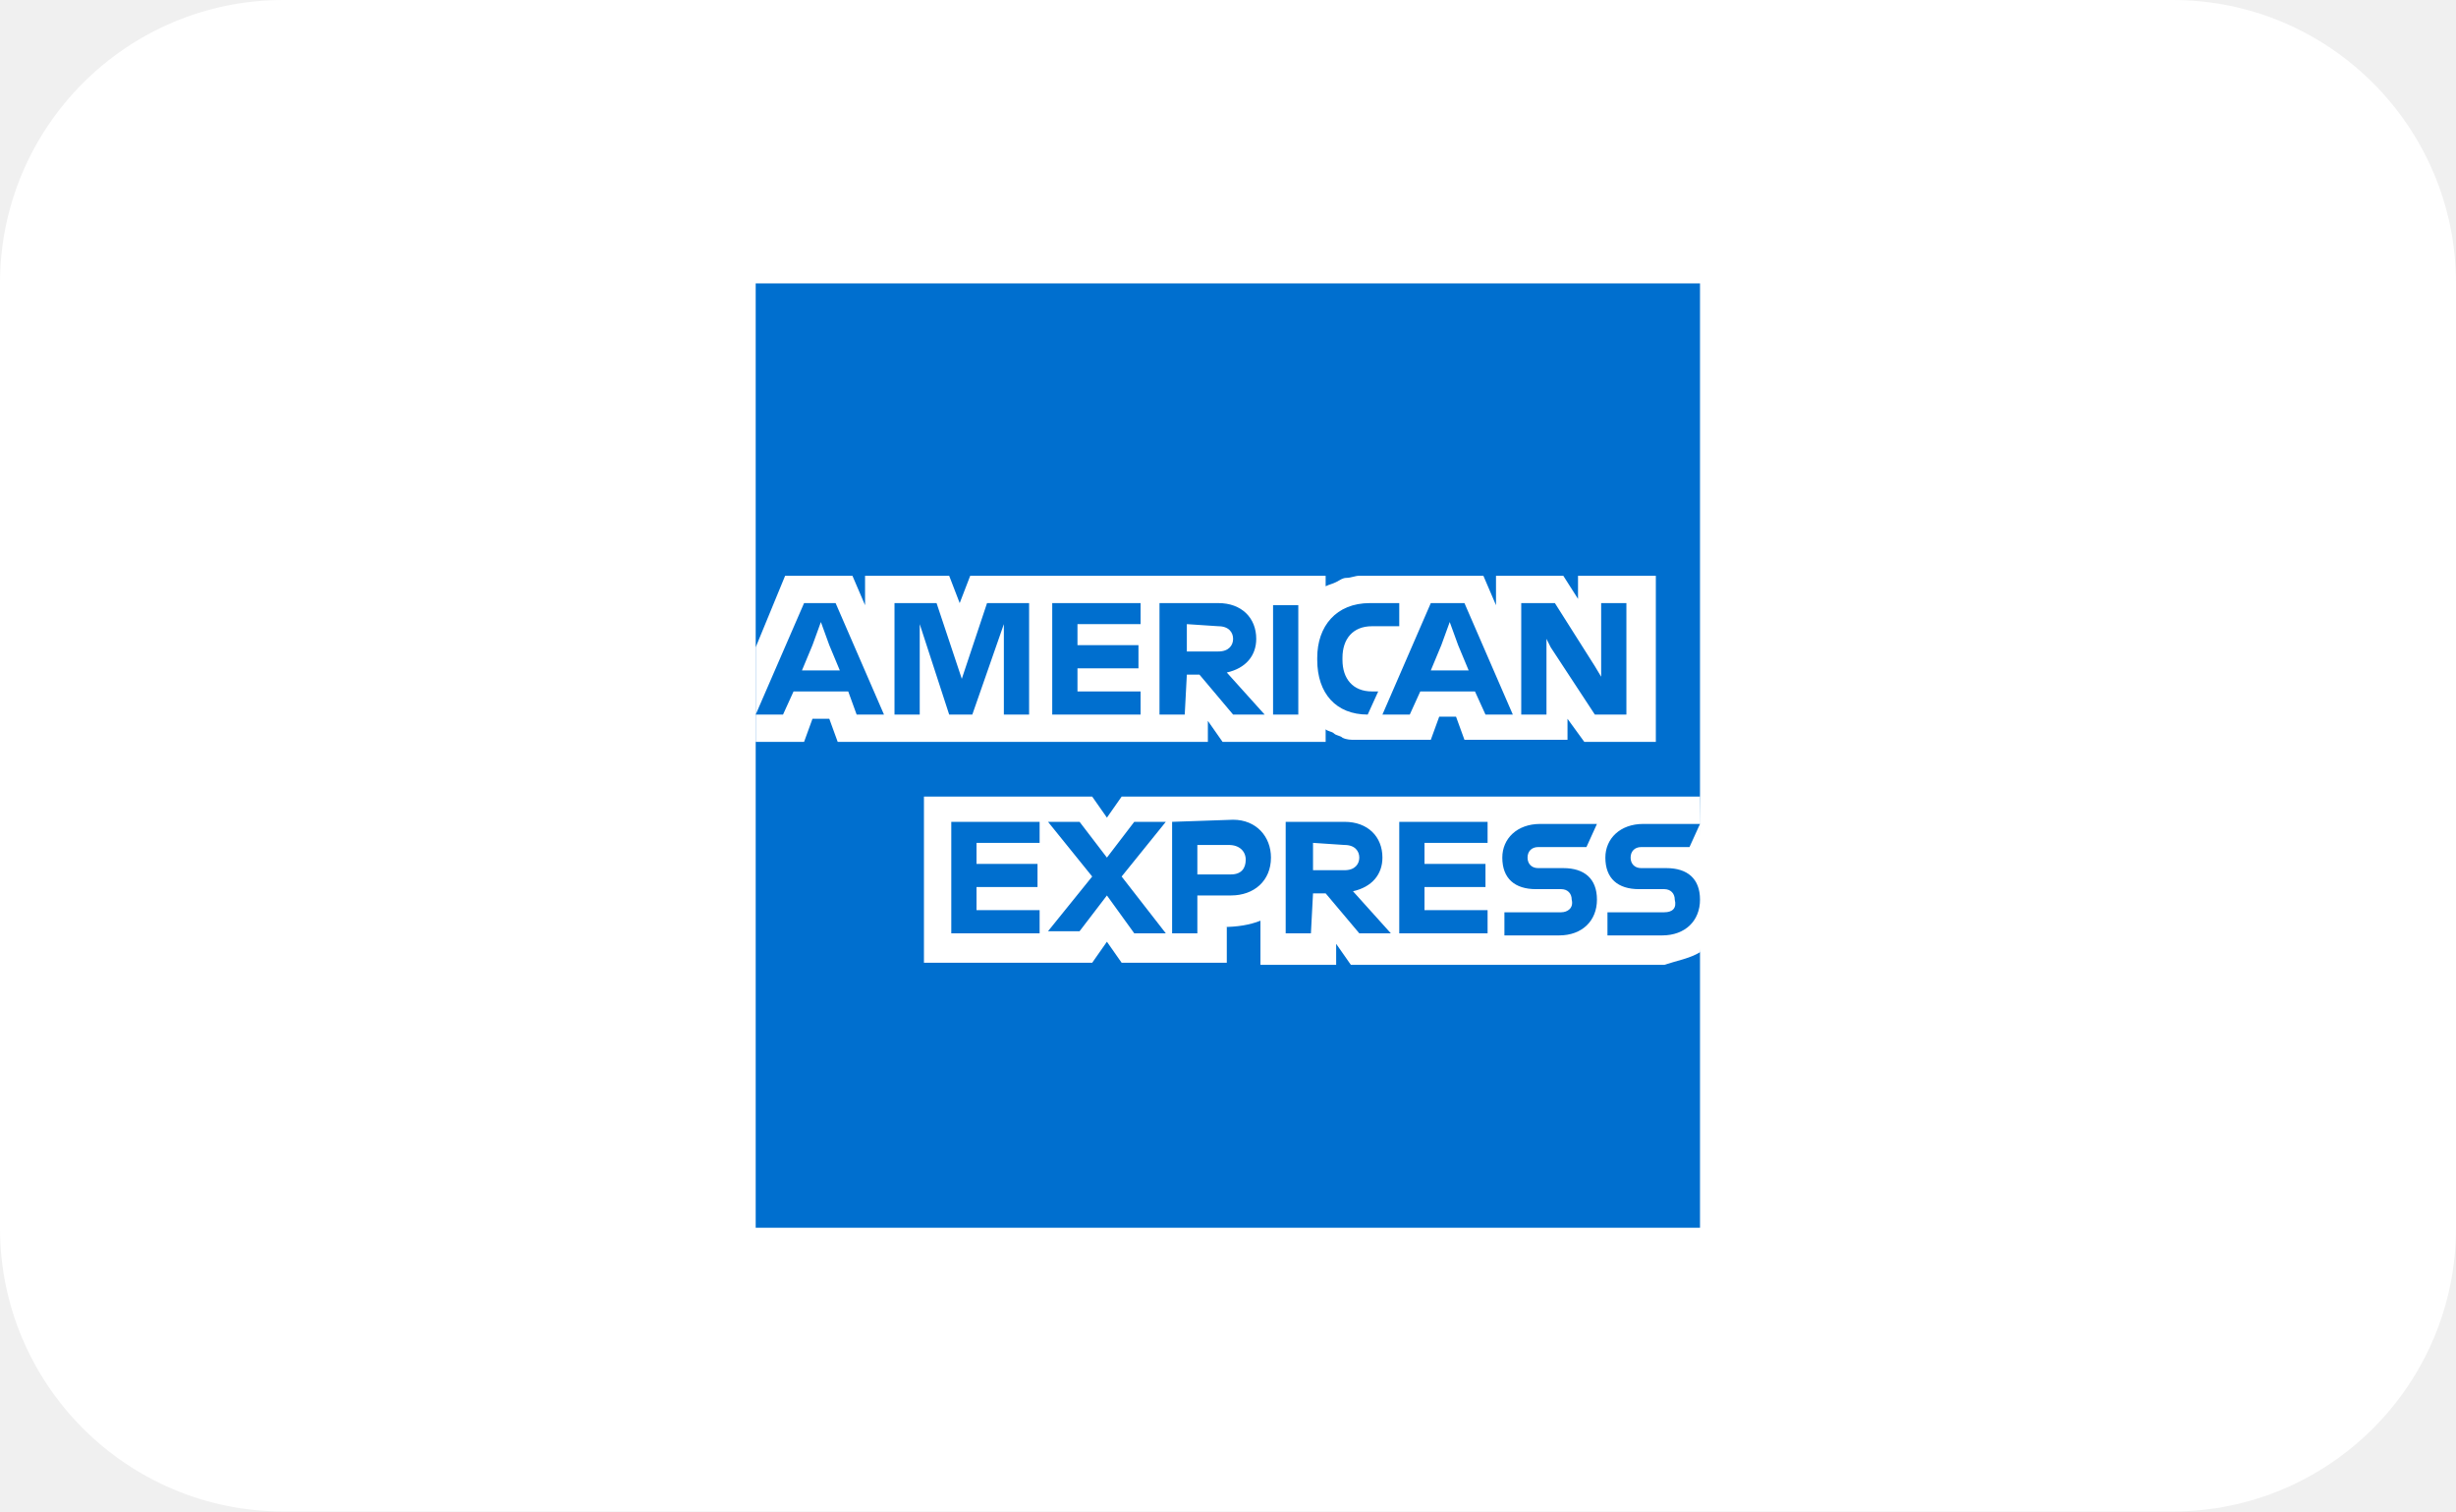
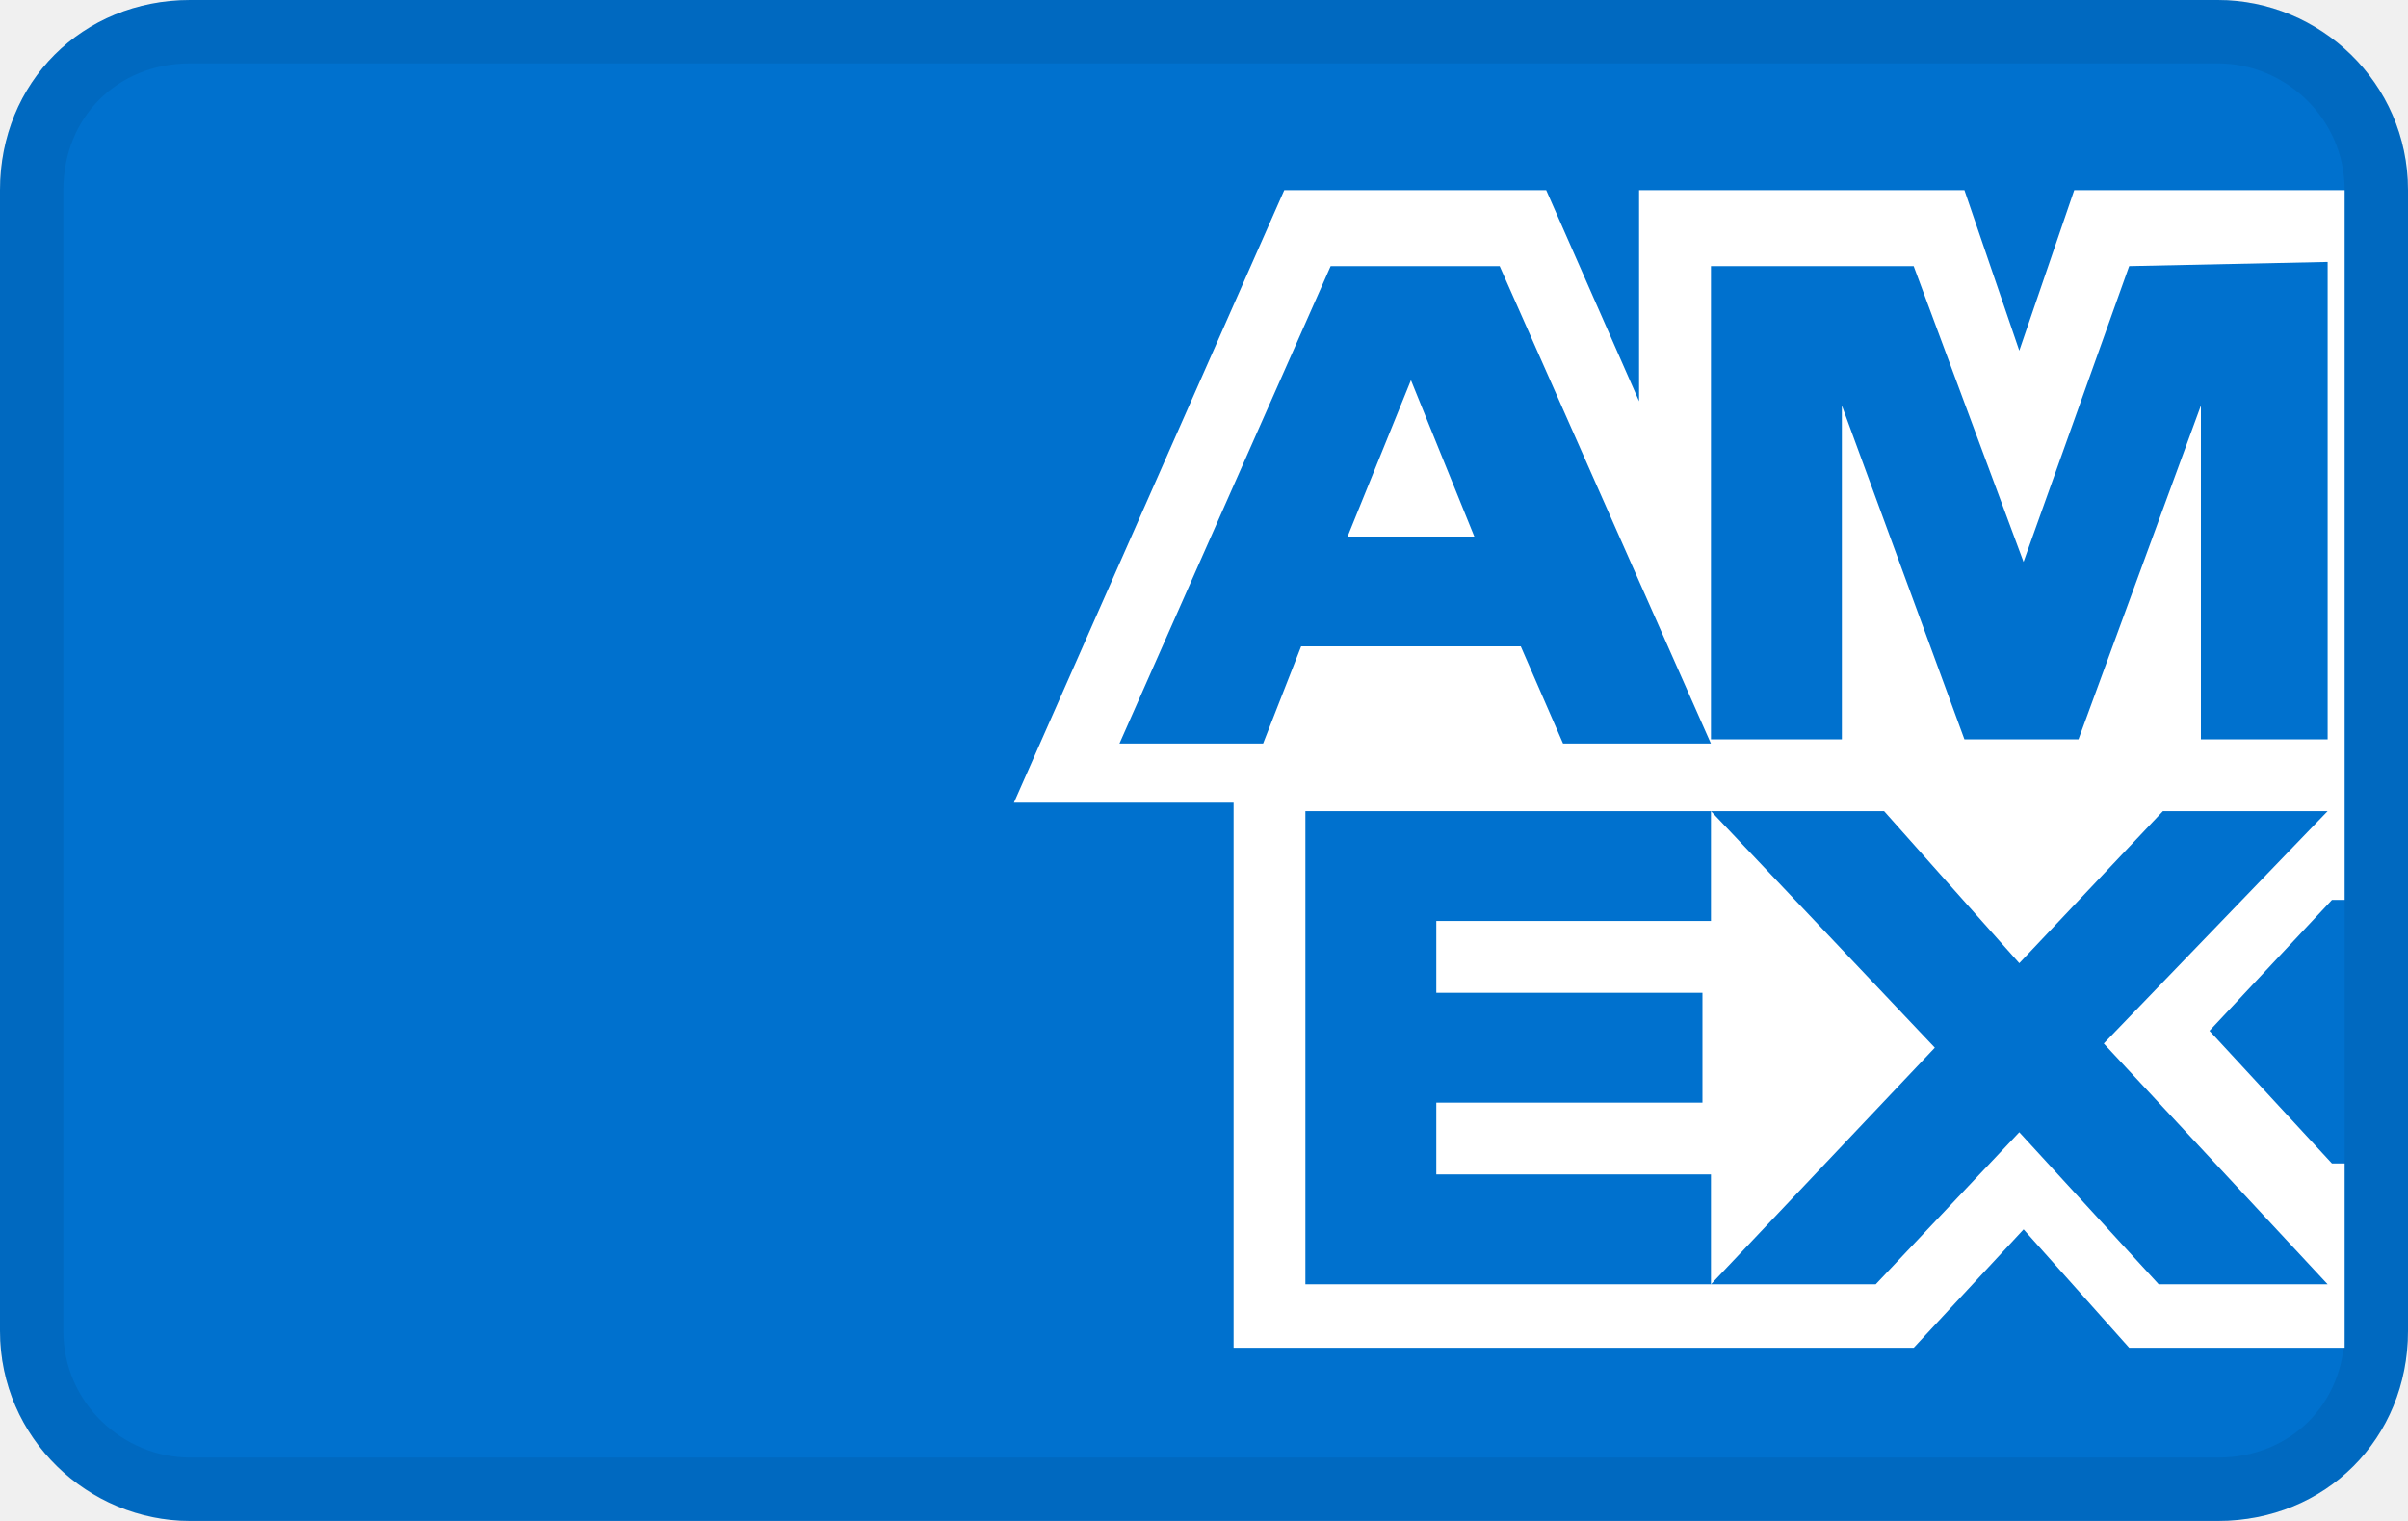
- <svg xmlns="http://www.w3.org/2000/svg" viewBox="0 0 52 32" role="img" aria-label="amex">
-   <rect width="52" height="32" rx="6" fill="#ffffff" />
-   <g transform="translate(16.00 6.00) scale(0.0781)">
-     <g>
-       <path d="M256,138.548 L256,0 L0,0 L0,256 L256,256 L256,181.31 C255.43,181.31 256,138.548 256,138.548" fill="#006FCF" />
-       <path d="M224.641,124.294 L244.027,124.294 L244.027,79.252 L222.931,79.252 L222.931,85.523 L218.94,79.252 L200.695,79.252 L200.695,87.234 L197.274,79.252 L163.635,79.252 C162.494,79.252 161.354,79.822 160.214,79.822 C159.073,79.822 158.503,80.392 157.363,80.962 C156.223,81.532 155.653,81.532 154.512,82.102 L154.512,79.252 L58.156,79.252 L55.305,86.664 L52.454,79.252 L29.648,79.252 L29.648,87.234 L26.227,79.252 L7.982,79.252 L0,98.637 L0,124.294 L13.114,124.294 L15.394,118.022 L19.955,118.022 L22.236,124.294 L122.584,124.294 L122.584,118.592 L126.575,124.294 L154.512,124.294 L154.512,120.873 C155.082,121.443 156.223,121.443 156.793,122.013 C157.363,122.584 158.503,122.584 159.073,123.154 C160.214,123.724 161.354,123.724 162.494,123.724 L183.02,123.724 L185.301,117.452 L189.862,117.452 L192.143,123.724 L220.08,123.724 L220.08,118.022 L224.641,124.294 L224.641,124.294 Z M256,181.31 L256,139.118 L99.207,139.118 L95.216,144.82 L91.225,139.118 L45.612,139.118 L45.612,184.16 L91.225,184.16 L95.216,178.459 L99.207,184.16 L127.715,184.16 L127.715,174.468 L126.575,174.468 C130.566,174.468 133.987,173.898 136.837,172.757 L136.837,184.731 L157.363,184.731 L157.363,179.029 L161.354,184.731 L246.307,184.731 C249.728,183.59 253.149,183.02 256,181.31 L256,181.31 Z" fill="#FFFFFF" />
-       <path d="M246.307,170.477 L230.913,170.477 L230.913,176.748 L245.737,176.748 C252.009,176.748 256,172.757 256,167.056 C256,161.354 252.579,158.503 246.878,158.503 L240.036,158.503 C238.325,158.503 237.185,157.363 237.185,155.653 C237.185,153.942 238.325,152.802 240.036,152.802 L253.149,152.802 L256,146.53 L240.606,146.53 C234.334,146.53 230.343,150.521 230.343,155.653 C230.343,161.354 233.764,164.205 239.465,164.205 L246.307,164.205 C248.018,164.205 249.158,165.345 249.158,167.056 C249.728,169.336 248.588,170.477 246.307,170.477 L246.307,170.477 Z M218.37,170.477 L202.976,170.477 L202.976,176.748 L217.8,176.748 C224.071,176.748 228.062,172.757 228.062,167.056 C228.062,161.354 224.641,158.503 218.94,158.503 L212.098,158.503 C210.388,158.503 209.247,157.363 209.247,155.653 C209.247,153.942 210.388,152.802 212.098,152.802 L225.212,152.802 L228.062,146.53 L212.668,146.53 C206.396,146.53 202.405,150.521 202.405,155.653 C202.405,161.354 205.826,164.205 211.528,164.205 L218.37,164.205 C220.08,164.205 221.22,165.345 221.22,167.056 C221.791,169.336 220.08,170.477 218.37,170.477 L218.37,170.477 Z M198.414,152.232 L198.414,145.96 L174.468,145.96 L174.468,176.178 L198.414,176.178 L198.414,169.906 L181.31,169.906 L181.31,163.635 L197.844,163.635 L197.844,157.363 L181.31,157.363 L181.31,151.661 L198.414,151.661 L198.414,152.232 L198.414,152.232 Z M159.644,152.232 C162.494,152.232 163.635,153.942 163.635,155.653 C163.635,157.363 162.494,159.073 159.644,159.073 L151.091,159.073 L151.091,151.661 L159.644,152.232 L159.644,152.232 Z M151.091,165.345 L154.512,165.345 L163.635,176.178 L172.187,176.178 L161.924,164.775 C167.056,163.635 169.906,160.214 169.906,155.653 C169.906,149.951 165.915,145.96 159.644,145.96 L143.679,145.96 L143.679,176.178 L150.521,176.178 L151.091,165.345 Z M132.846,156.223 C132.846,158.503 131.706,160.214 128.855,160.214 L119.733,160.214 L119.733,152.232 L128.285,152.232 C131.136,152.232 132.846,153.942 132.846,156.223 L132.846,156.223 Z M112.891,145.96 L112.891,176.178 L119.733,176.178 L119.733,165.915 L128.855,165.915 C135.127,165.915 139.688,161.924 139.688,155.653 C139.688,149.951 135.697,145.39 129.425,145.39 L112.891,145.96 L112.891,145.96 Z M102.628,176.178 L111.18,176.178 L99.207,160.784 L111.18,145.96 L102.628,145.96 L95.216,155.653 L87.804,145.96 L79.252,145.96 L91.225,160.784 L79.252,175.608 L87.804,175.608 L95.216,165.915 L102.628,176.178 L102.628,176.178 Z M76.971,152.232 L76.971,145.96 L53.024,145.96 L53.024,176.178 L76.971,176.178 L76.971,169.906 L59.866,169.906 L59.866,163.635 L76.401,163.635 L76.401,157.363 L59.866,157.363 L59.866,151.661 L76.971,151.661 L76.971,152.232 L76.971,152.232 Z M215.519,98.637 L227.492,116.882 L236.045,116.882 L236.045,86.664 L229.203,86.664 L229.203,106.619 L227.492,103.768 L216.659,86.664 L207.537,86.664 L207.537,116.882 L214.379,116.882 L214.379,96.356 L215.519,98.637 L215.519,98.637 Z M185.871,98.067 L188.151,91.795 L190.432,98.067 L193.283,104.909 L183.02,104.909 L185.871,98.067 L185.871,98.067 Z M197.844,116.882 L205.256,116.882 L192.143,86.664 L183.02,86.664 L169.906,116.882 L177.318,116.882 L180.169,110.61 L194.993,110.61 L197.844,116.882 L197.844,116.882 Z M165.915,116.882 L168.766,110.61 L167.056,110.61 C161.924,110.61 159.073,107.189 159.073,102.058 L159.073,101.488 C159.073,96.356 161.924,92.935 167.056,92.935 L174.468,92.935 L174.468,86.664 L166.486,86.664 C157.363,86.664 152.232,92.935 152.232,101.488 L152.232,102.058 C152.232,111.18 157.363,116.882 165.915,116.882 Z M140.258,116.882 L147.1,116.882 L147.1,87.234 L140.258,87.234 L140.258,116.882 Z M125.434,92.935 C128.285,92.935 129.425,94.646 129.425,96.356 C129.425,98.067 128.285,99.777 125.434,99.777 L116.882,99.777 L116.882,92.365 L125.434,92.935 L125.434,92.935 Z M116.882,106.049 L120.303,106.049 L129.425,116.882 L137.978,116.882 L127.715,105.479 C132.846,104.339 135.697,100.918 135.697,96.356 C135.697,90.655 131.706,86.664 125.434,86.664 L109.47,86.664 L109.47,116.882 L116.312,116.882 L116.882,106.049 Z M104.339,92.935 L104.339,86.664 L80.392,86.664 L80.392,116.882 L104.339,116.882 L104.339,110.61 L87.234,110.61 L87.234,104.339 L103.768,104.339 L103.768,98.067 L87.234,98.067 L87.234,92.365 L104.339,92.365 L104.339,92.935 L104.339,92.935 Z M52.454,116.882 L58.726,116.882 L67.278,92.365 L67.278,116.882 L74.12,116.882 L74.12,86.664 L62.717,86.664 L55.875,107.189 L49.033,86.664 L37.63,86.664 L37.63,116.882 L44.472,116.882 L44.472,92.365 L52.454,116.882 Z M15.394,98.067 L17.675,91.795 L19.955,98.067 L22.806,104.909 L12.543,104.909 L15.394,98.067 L15.394,98.067 Z M27.367,116.882 L34.78,116.882 L21.666,86.664 L13.114,86.664 L0,116.882 L7.412,116.882 L10.263,110.61 L25.087,110.61 L27.367,116.882 Z" fill="#006FCF" />
-     </g>
-   </g>
+ <svg xmlns="http://www.w3.org/2000/svg" role="img" viewBox="0 0 38 24" width="38" height="24" fill="none" aria-labelledby="pi-american_express">
+   <rect x=".5" y=".5" width="37" height="23" rx="2.5" stroke="#000" stroke-opacity=".07" fill="none" />
+   <path d="M35 0H3C1.3 0 0 1.3 0 3V21C0 22.7 1.4 24 3 24H35C36.7 24 38 22.7 38 21V3C38 1.3 36.6 0 35 0Z" fill="#0071CE" style="fill:#0071CE;fill:color(display-p3 0 0.443 0.808);fill-opacity:1;" />
+   <path d="M3 0.5H35C36.335 0.5 37.5 1.587 37.5 3V21C37.5 22.424 36.424 23.5 35 23.5H3C1.665 23.5 0.5 22.413 0.5 21V3C0.5 1.576 1.576 0.5 3 0.5Z" stroke="black" stroke-opacity="0.07" style="stroke:black;stroke-opacity:0.07;" />
+   <path d="M25.866 6.332V3H31L31.866 5.533L32.733 3H37V14.2H36.8L34.867 16.266L36.8 18.359H37V21.267H33.6L31.934 19.399L30.2 21.267H19.467V12.666H16L20.267 3H24.4L25.866 6.332ZM20.6 20.266H27V18.532H22.666V17.399H26.866V15.666H22.666V14.532H27V12.799H20.6V20.266ZM30.533 16.532L27 20.266H29.6L31.866 17.866L34.066 20.266H36.732L33.199 16.466L36.732 12.799H34.133L31.866 15.199L29.732 12.799H27L30.533 16.532ZM17.666 11.732H19.933L20.533 10.199H23.999L24.666 11.732H26.999L23.666 4.199H20.999L17.666 11.732ZM33.6 4.199L31.933 8.866L30.199 4.199H27V11.666H29.066V6.399L31 11.666H32.8L34.732 6.399V11.666H36.732V4.133L33.6 4.199ZM23.266 8.466H21.266L22.266 5.999L23.266 8.466Z" fill="white" style="fill:white;fill-opacity:1;" />
</svg>
